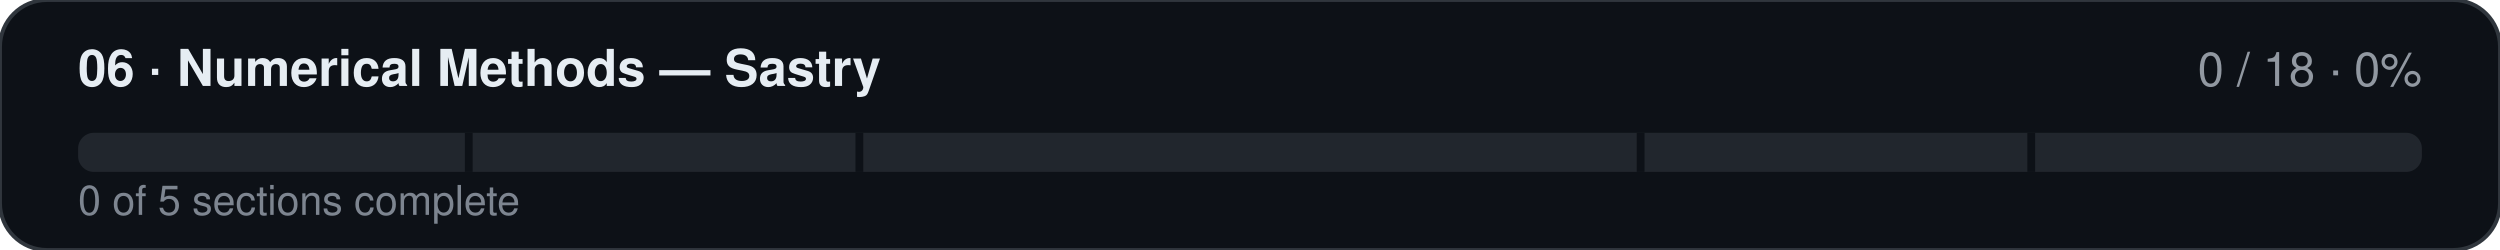
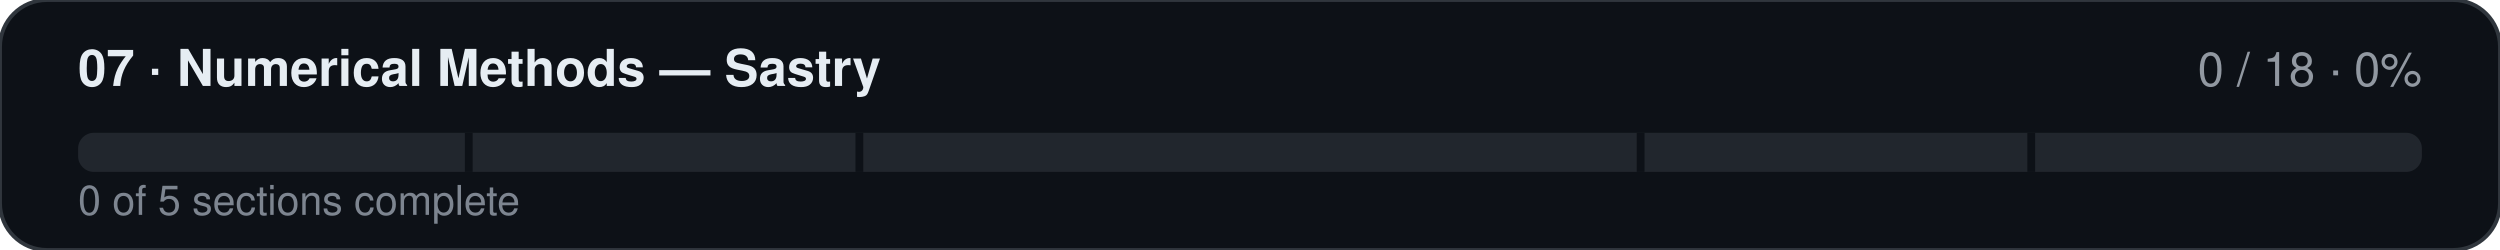
- <svg xmlns="http://www.w3.org/2000/svg" width="640" height="64" viewBox="0 0 640 64" role="img" aria-label="06 · Numerical Methods — Sastry: 0% (0 of 5 sections complete)">
+ <svg xmlns="http://www.w3.org/2000/svg" width="640" height="64" viewBox="0 0 640 64" role="img" aria-label="07 · Numerical Methods — Sastry: 0% (0 of 5 sections complete)">
  <defs>
    <linearGradient id="g" x1="0" y1="0" x2="1" y2="0">
      <stop offset="0" stop-color="#76e3ea" />
      <stop offset="1" stop-color="#39c5cf" />
    </linearGradient>
  </defs>
  <rect width="640" height="64" rx="12" fill="#0d1117" stroke="#30363d" />
-   <text x="20" y="22" font-family="-apple-system,'Segoe UI',Helvetica,Arial,sans-serif" font-size="13" font-weight="600" fill="#e6edf3">06 · Numerical Methods — Sastry</text>
+   <text x="20" y="22" font-family="-apple-system,'Segoe UI',Helvetica,Arial,sans-serif" font-size="13" font-weight="600" fill="#e6edf3">07 · Numerical Methods — Sastry</text>
  <text x="620" y="22" text-anchor="end" font-family="-apple-system,'Segoe UI',Helvetica,Arial,sans-serif" font-size="12" fill="#9198a1">0 / 18 · 0%</text>
  <rect x="20" y="34" width="600" height="10" rx="4" fill="#21262d" />
  <rect x="119" y="34" width="2" height="10" fill="#0d1117" />
  <rect x="219" y="34" width="2" height="10" fill="#0d1117" />
  <rect x="419" y="34" width="2" height="10" fill="#0d1117" />
  <rect x="519" y="34" width="2" height="10" fill="#0d1117" />
  <text x="20" y="55" font-family="-apple-system,'Segoe UI',Helvetica,Arial,sans-serif" font-size="10.5" fill="#7d8590">0 of 5 sections complete</text>
</svg>
